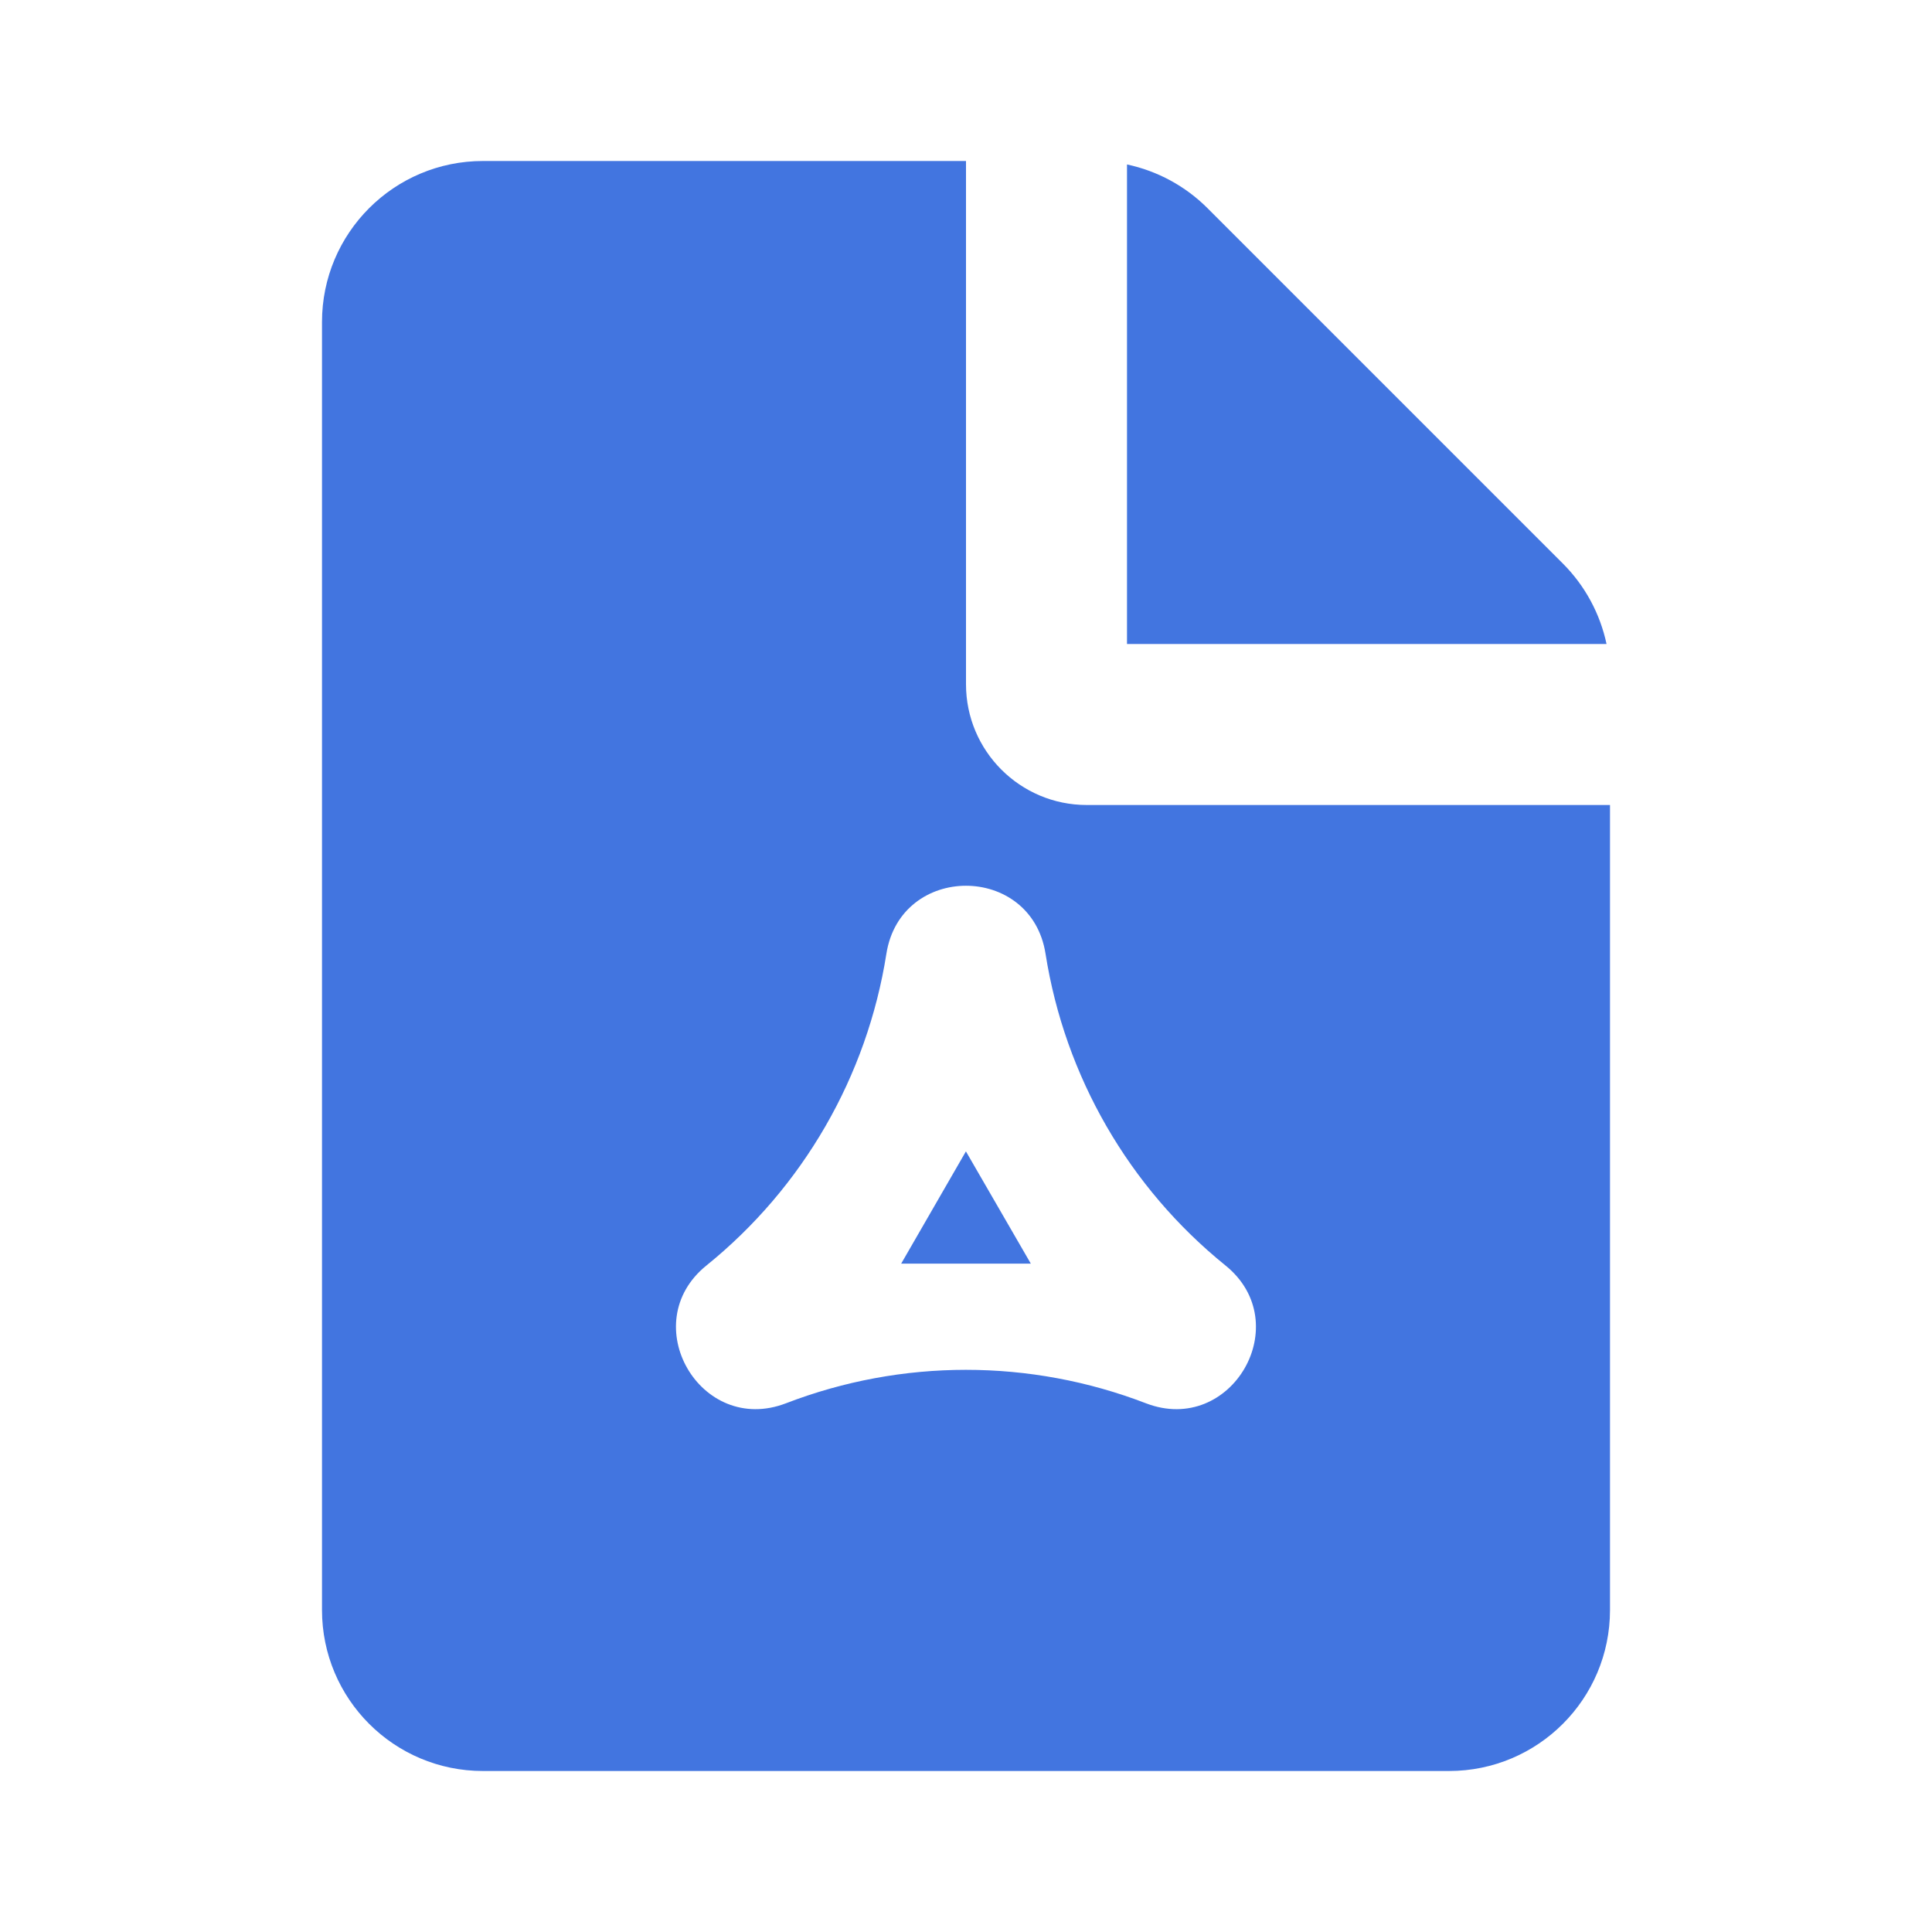
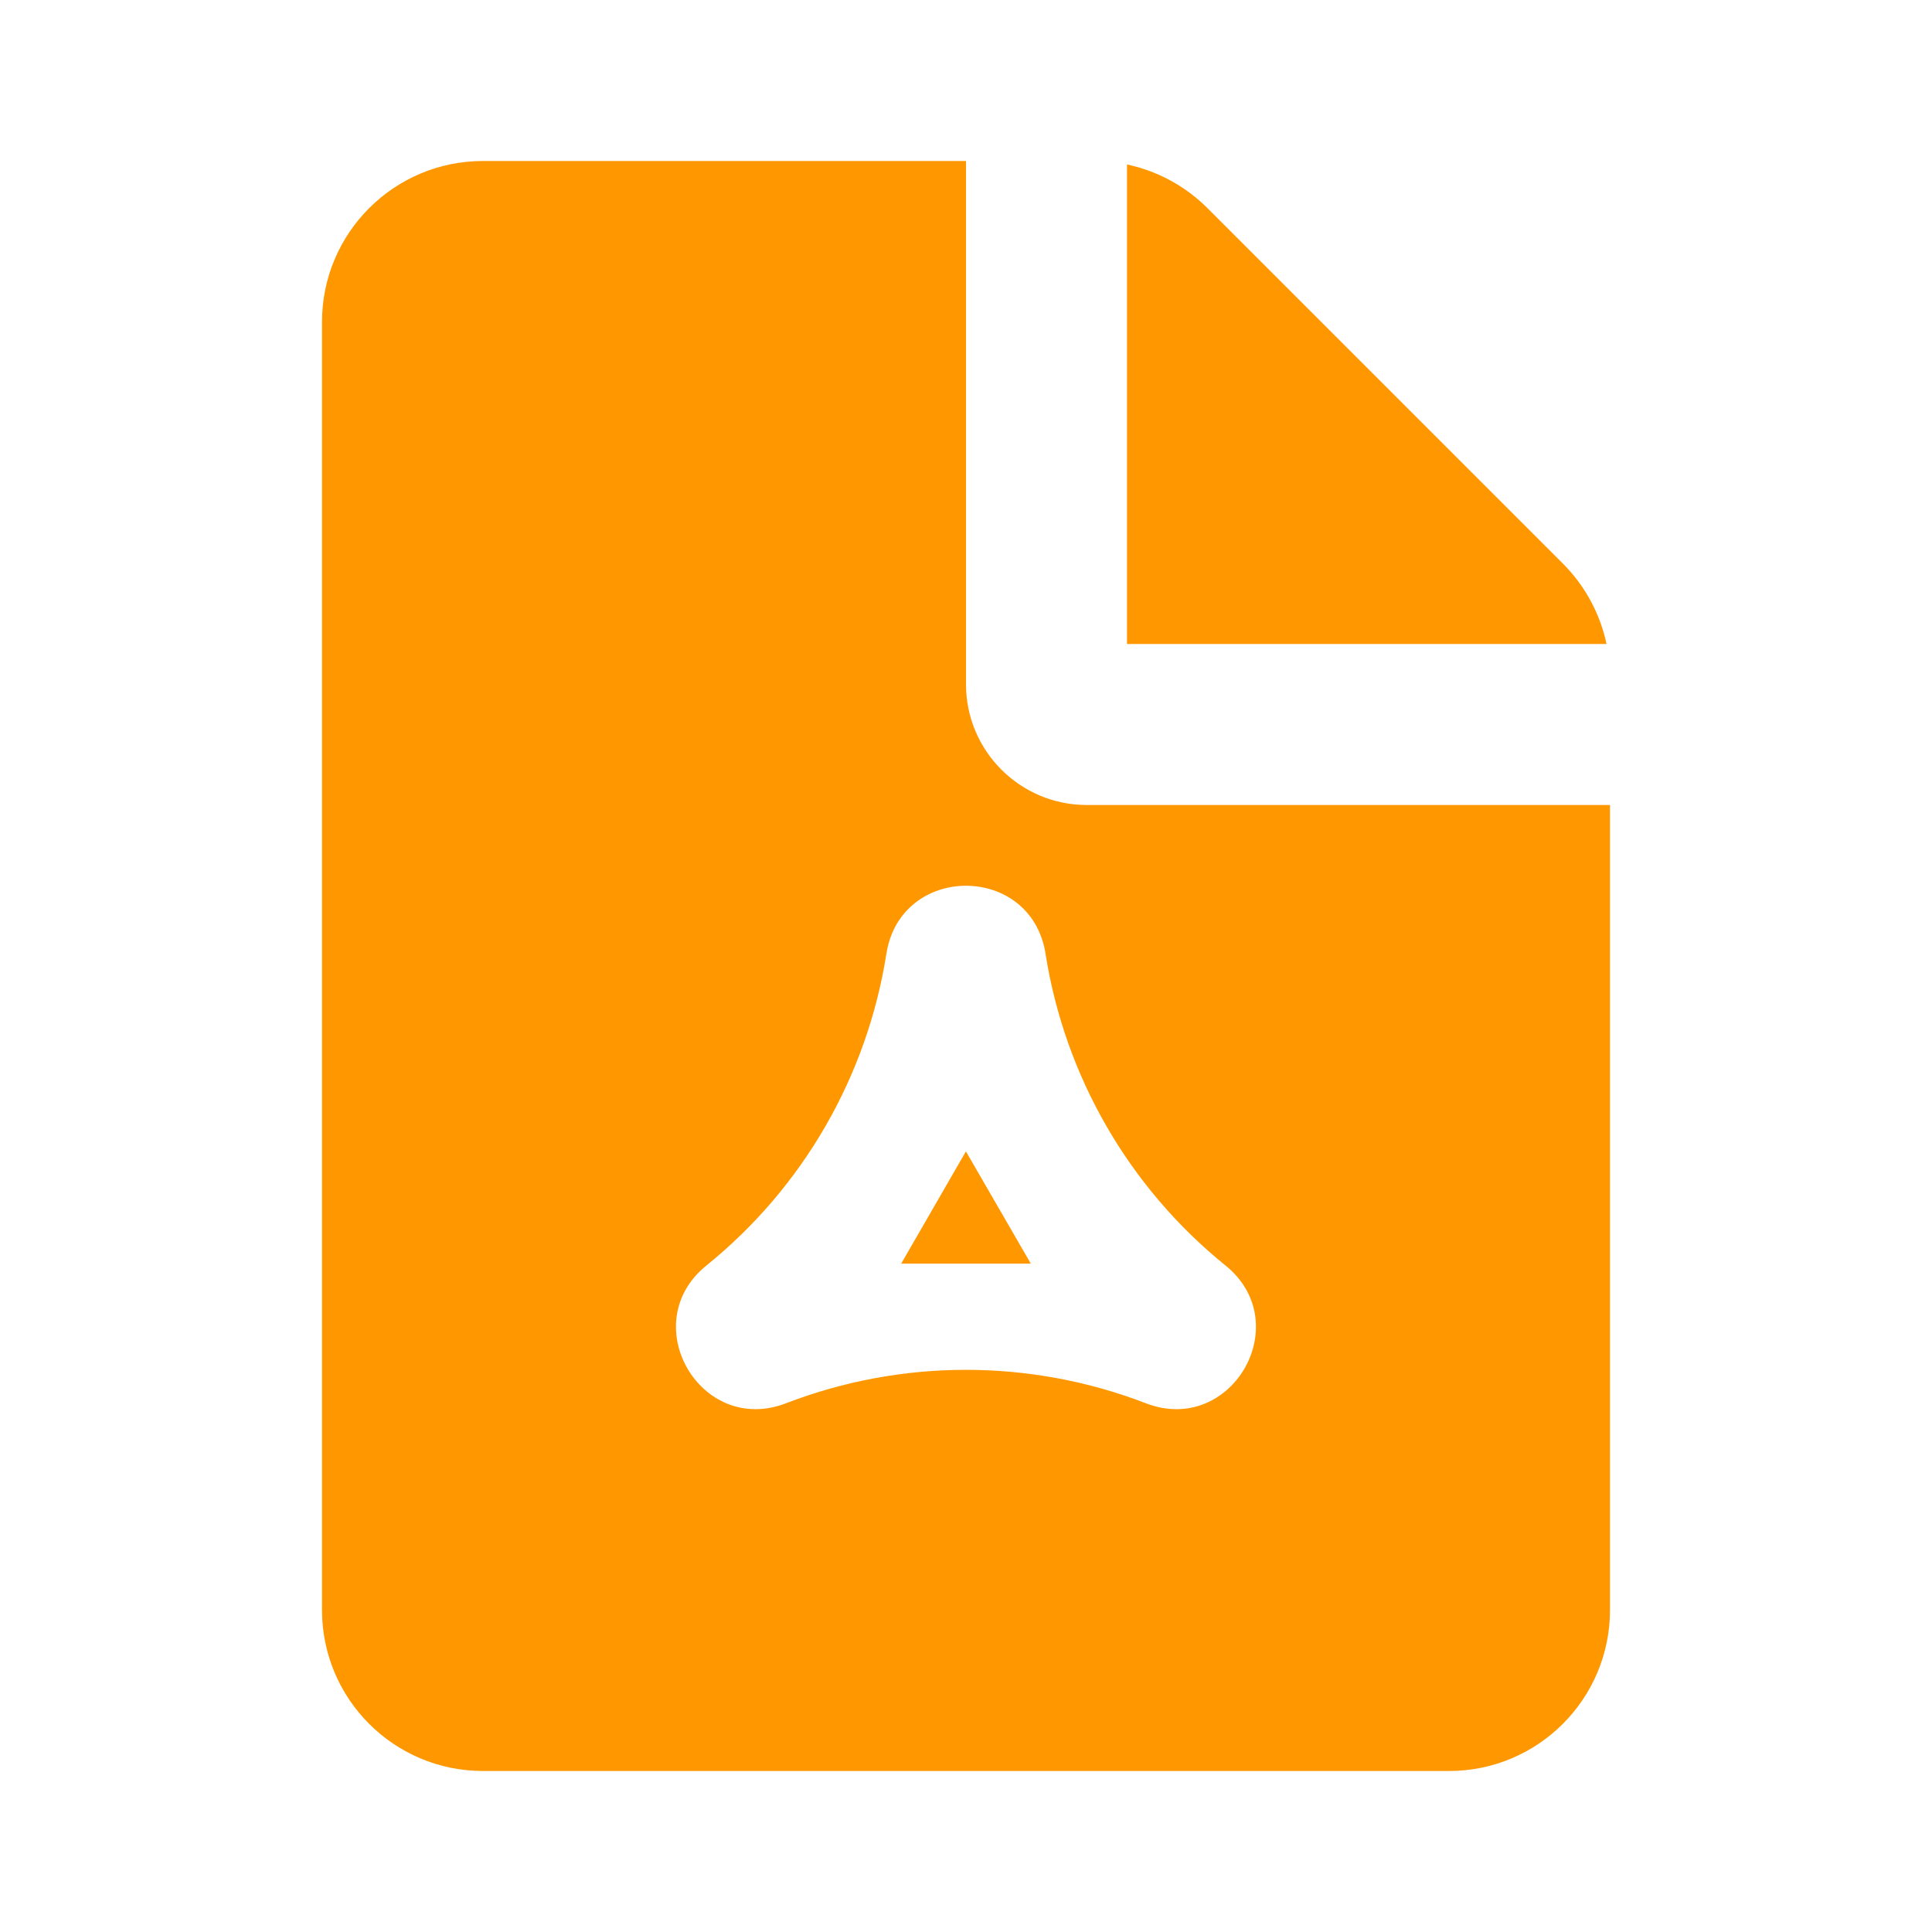
<svg xmlns="http://www.w3.org/2000/svg" width="800px" height="800px" viewBox="0 0 24 24" version="1.1">
  <g id="页面-1" stroke="none" stroke-width="1" fill="none" fill-rule="evenodd">
    <g id="File" transform="translate(-480, -144)">
      <g id="pdf_fill" transform="translate(480, 144)">
        <path d="M24,0 L24,24 L0,24 L0,0 L24,0 Z M12.593,23.258 L12.582,23.26 L12.511,23.295 L12.492,23.299 L12.492,23.299 L12.477,23.295 L12.406,23.26 C12.396,23.256 12.387,23.259 12.382,23.265 L12.378,23.276 L12.361,23.703 L12.366,23.723 L12.377,23.736 L12.48,23.81 L12.495,23.814 L12.495,23.814 L12.507,23.81 L12.611,23.736 L12.623,23.72 L12.623,23.72 L12.627,23.703 L12.61,23.276 C12.608,23.266 12.601,23.259 12.593,23.258 L12.593,23.258 Z M12.858,23.145 L12.845,23.147 L12.66,23.24 L12.65,23.25 L12.65,23.25 L12.647,23.261 L12.665,23.691 L12.67,23.703 L12.67,23.703 L12.678,23.71 L12.879,23.803 C12.891,23.807 12.902,23.803 12.908,23.795 L12.912,23.781 L12.878,23.167 C12.875,23.155 12.867,23.147 12.858,23.145 L12.858,23.145 Z M12.143,23.147 C12.133,23.142 12.122,23.145 12.116,23.153 L12.11,23.167 L12.076,23.781 C12.075,23.793 12.083,23.802 12.093,23.805 L12.108,23.803 L12.309,23.71 L12.319,23.702 L12.319,23.702 L12.323,23.691 L12.34,23.261 L12.337,23.249 L12.337,23.249 L12.328,23.24 L12.143,23.147 Z" id="MingCute" fill-rule="nonzero">

</path>
-         <path d="M12,2 L12,8.5 C12,9.328 12.672,10 13.5,10 L20,10 L20,20 C20,21.105 19.105,22 18,22 L6,22 C4.895,22 4,21.105 4,20 L4,4 C4,2.895 4.895,2 6,2 L12,2 Z M11.011,11.848 C10.771,13.371 9.975,14.751 8.776,15.72 C7.889,16.436 8.7,17.841 9.764,17.432 C11.203,16.878 12.796,16.878 14.235,17.432 C15.299,17.841 16.11,16.437 15.223,15.72 C14.024,14.751 13.228,13.371 12.988,11.848 C12.811,10.722 11.189,10.721 11.011,11.848 Z M11.999,14.303 L12.805,15.697 L11.195,15.697 L11.999,14.303 Z M14,2.043 C14.376,2.123 14.724,2.31 15,2.586 L19.414,7 C19.69,7.276 19.877,7.624 19.957,8 L14,8 L14,2.043 Z" id="形状" fill="#4275e0">
+         <path d="M12,2 L12,8.5 C12,9.328 12.672,10 13.5,10 L20,10 L20,20 C20,21.105 19.105,22 18,22 L6,22 C4.895,22 4,21.105 4,20 L4,4 C4,2.895 4.895,2 6,2 L12,2 Z M11.011,11.848 C10.771,13.371 9.975,14.751 8.776,15.72 C7.889,16.436 8.7,17.841 9.764,17.432 C11.203,16.878 12.796,16.878 14.235,17.432 C15.299,17.841 16.11,16.437 15.223,15.72 C14.024,14.751 13.228,13.371 12.988,11.848 C12.811,10.722 11.189,10.721 11.011,11.848 Z M11.999,14.303 L12.805,15.697 L11.195,15.697 L11.999,14.303 Z M14,2.043 C14.376,2.123 14.724,2.31 15,2.586 L19.414,7 C19.69,7.276 19.877,7.624 19.957,8 L14,8 L14,2.043 Z" id="形状" fill="#FF9800">

</path>
      </g>
    </g>
  </g>
</svg>
